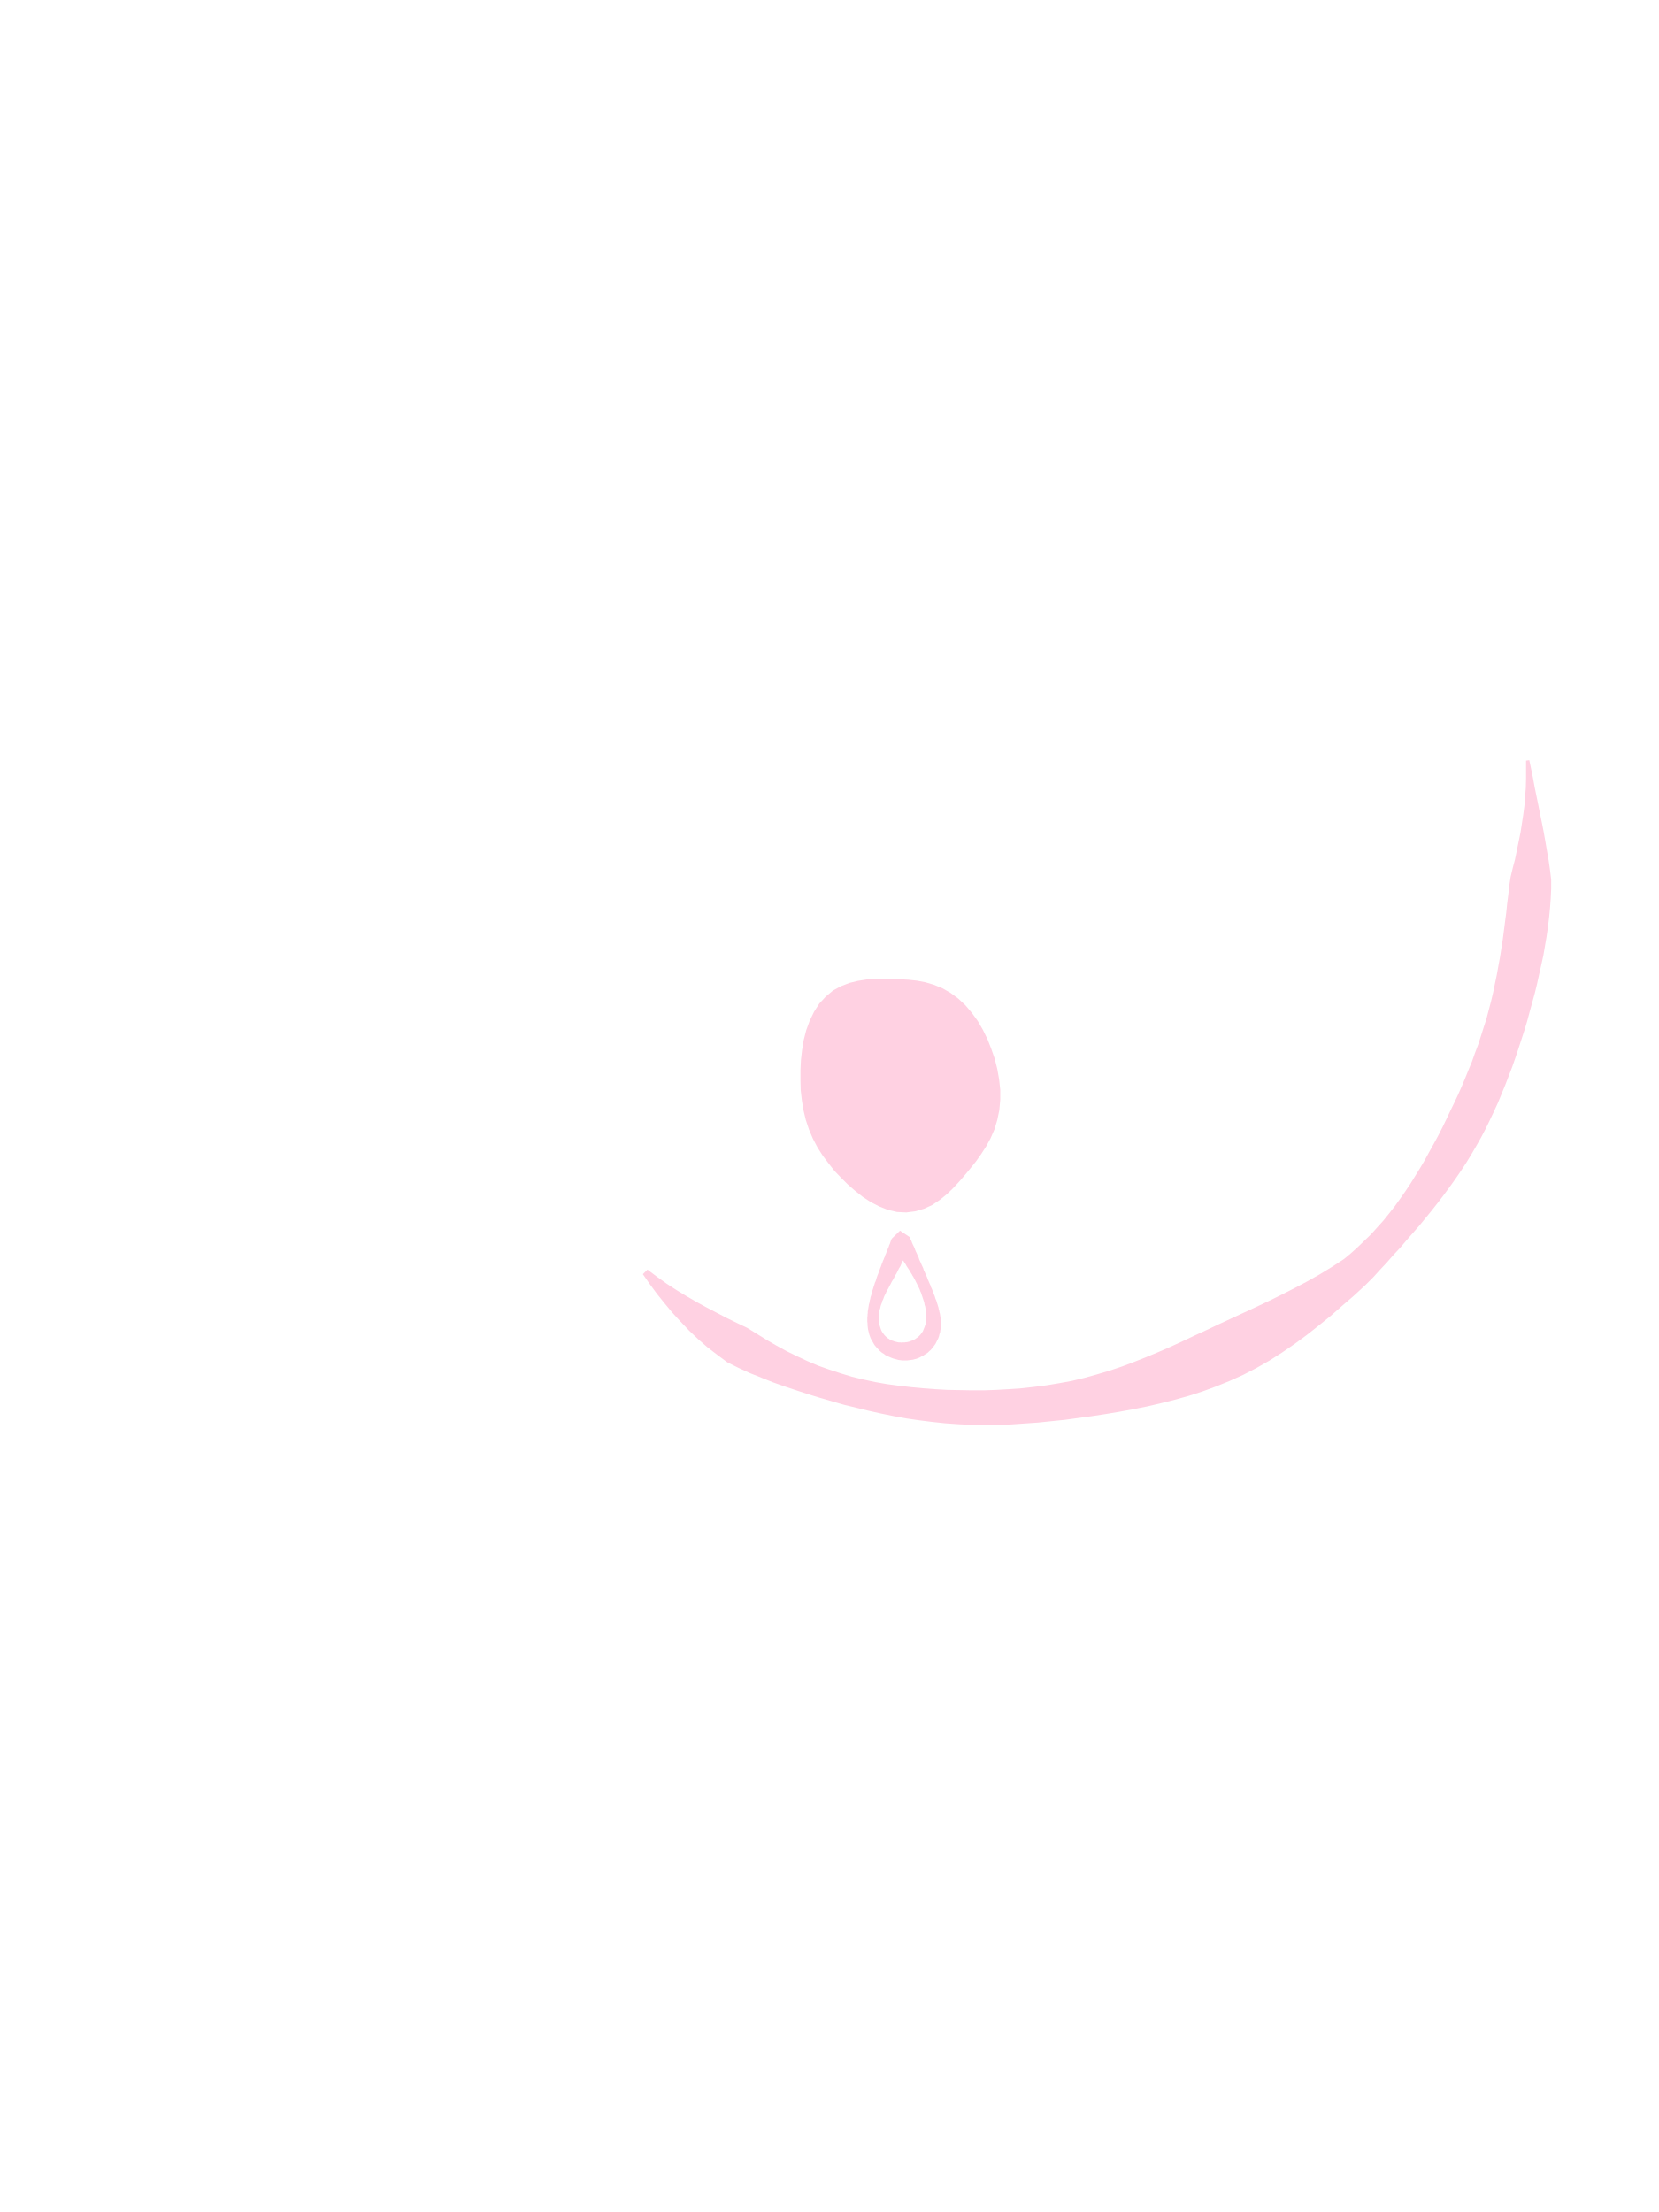
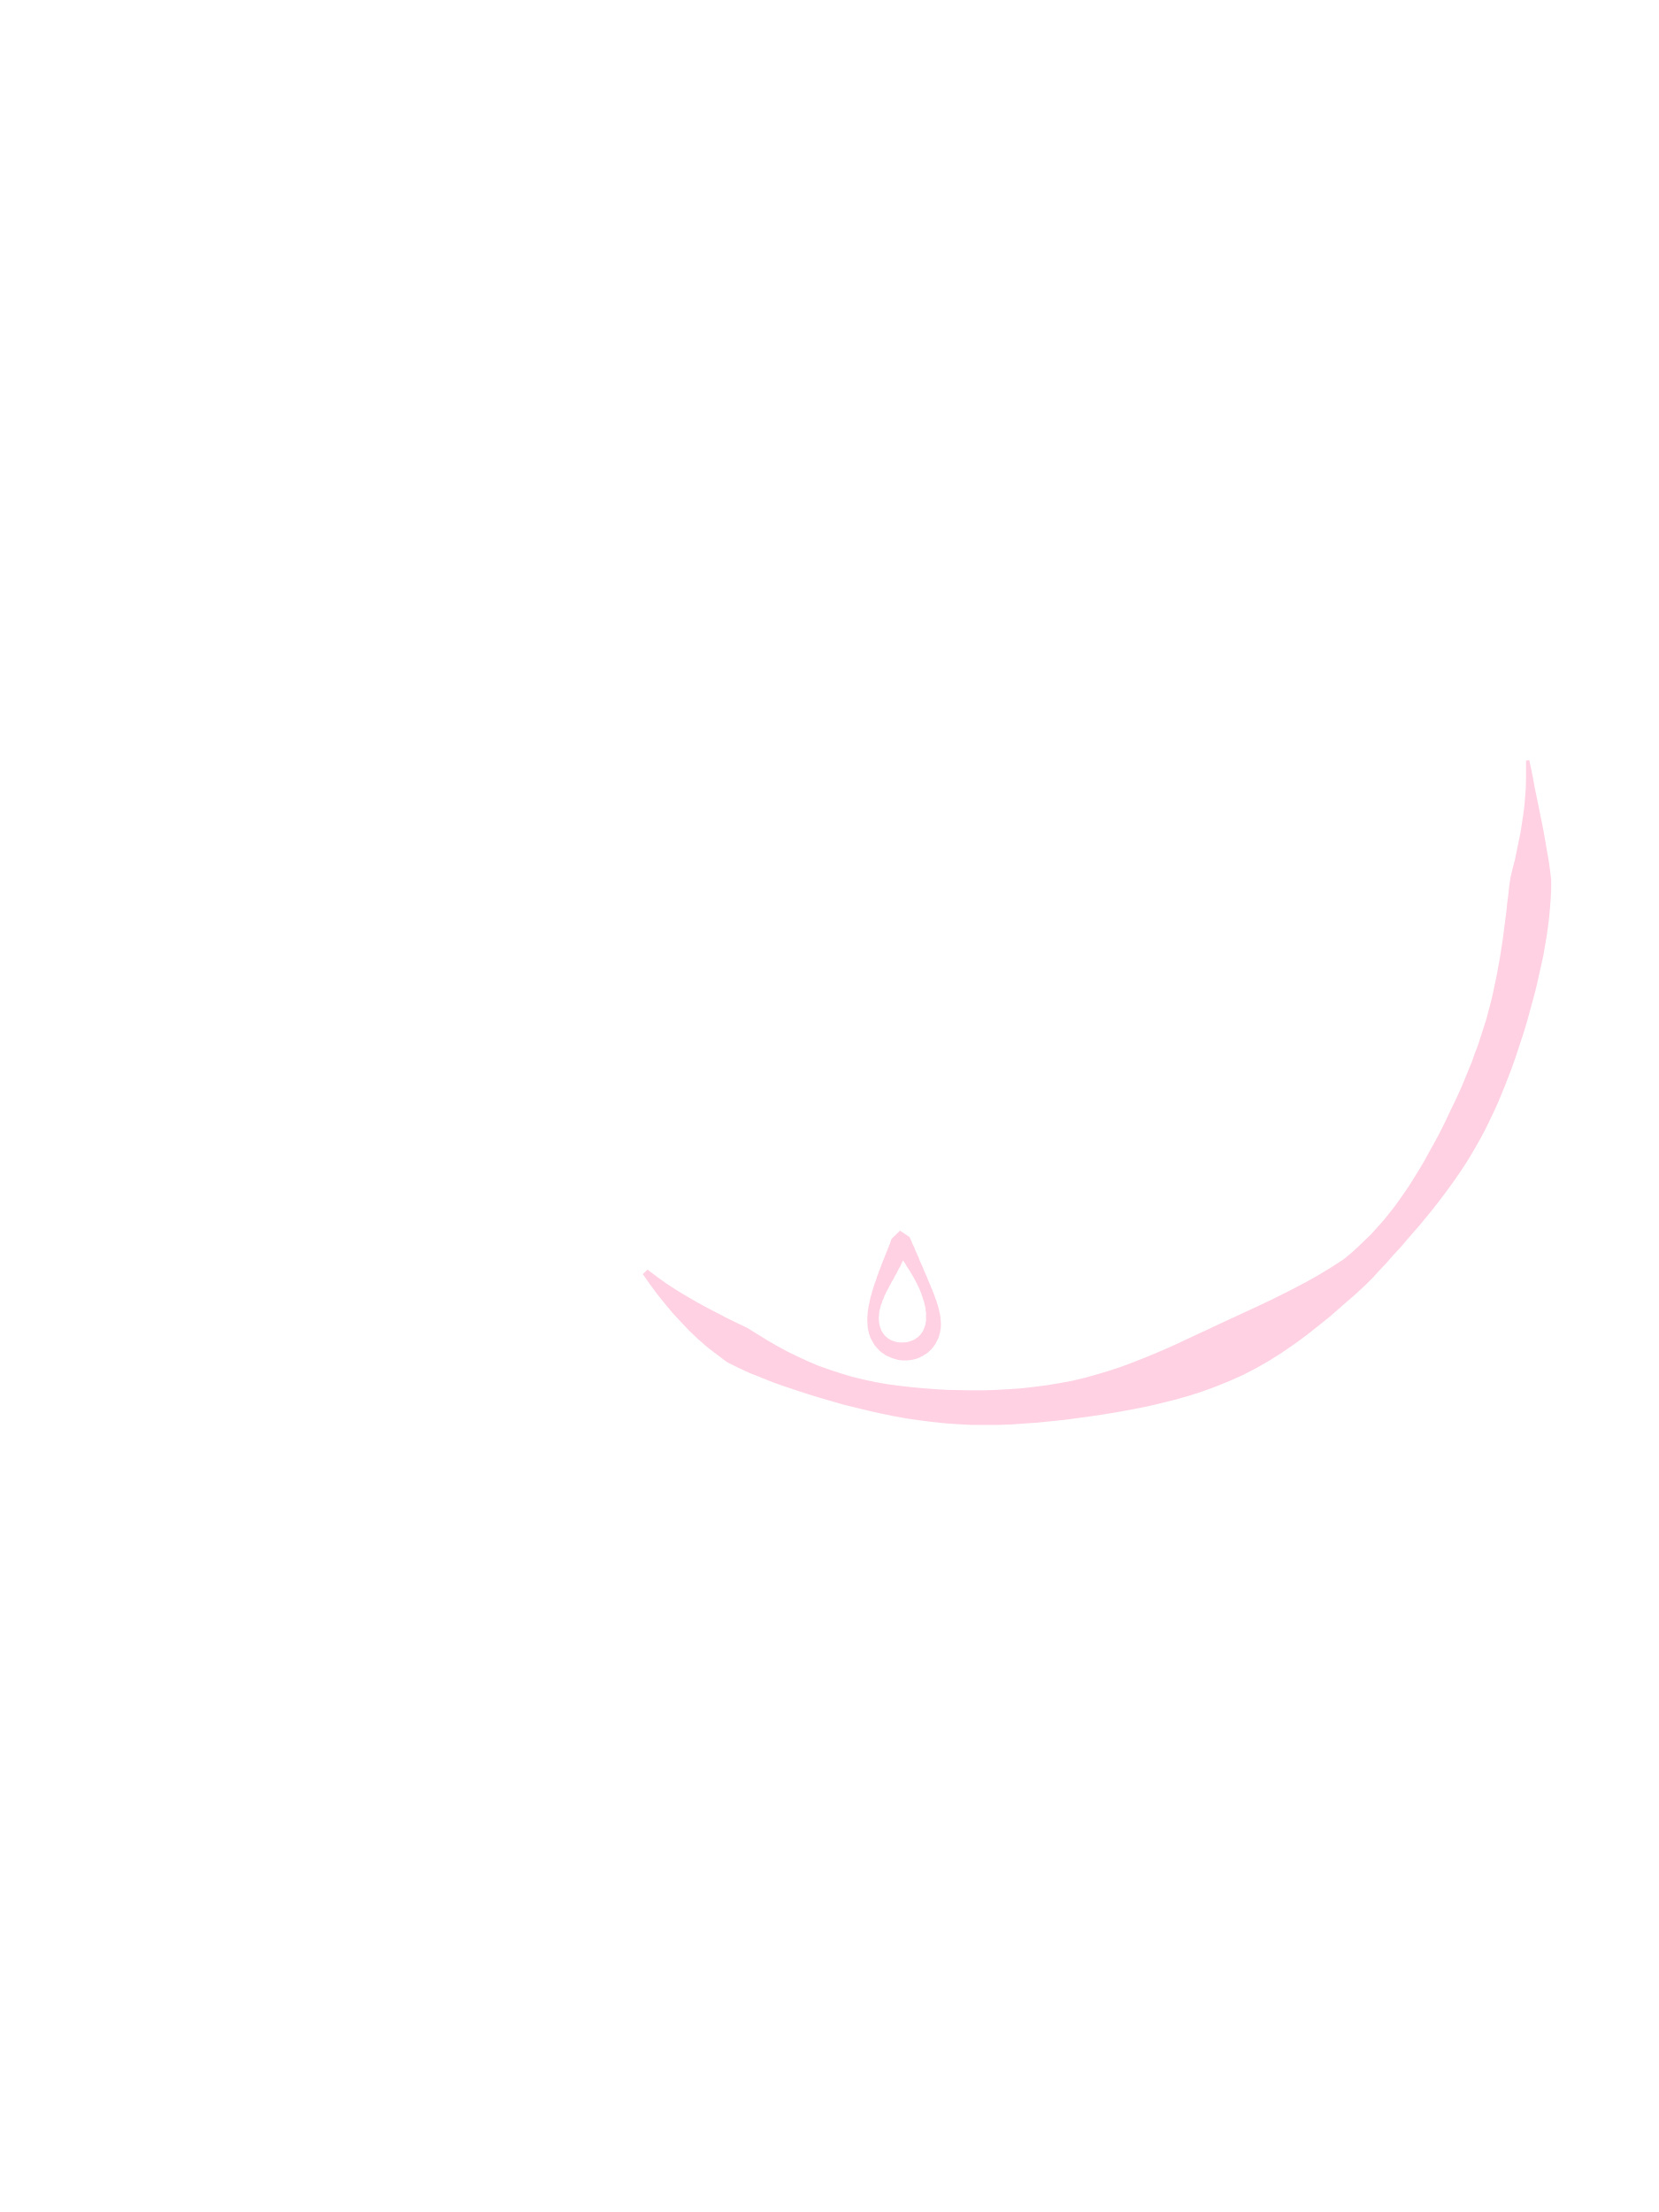
- <svg xmlns="http://www.w3.org/2000/svg" viewBox="0 0 720 960" fill="#ffd1e2">
+ <svg xmlns="http://www.w3.org/2000/svg" width="720" height="960" viewBox="0 0 720 960" fill="#ffd1e2">
  <path d="M279 553L282 557.3L285.1 561.5L288.4 565.6L291.8 569.7L295.4 573.6L299.1 577.5L303 581.2L307 584.7L311.3 588L315.6 591.2L320.4 593.6L325.4 595.9L330.4 597.9L335.4 599.9L340.5 601.7L345.6 603.4L350.8 605.1L356 606.7L361.2 608.2L366.4 609.7L371.8 611L377.1 612.3L382.5 613.5L387.9 614.6L393.4 615.6L398.9 616.4L404.5 617.1L410.1 617.7L415.8 618.1L421.5 618.4L427.2 618.4L433 618.4L438.8 618.2L444.6 617.8L450.4 617.4L456.2 616.8L462.1 616.2L468 615.4L473.9 614.6L479.8 613.7L485.8 612.7L491.8 611.6L497.8 610.4L503.8 609L509.8 607.5L515.9 605.8L521.8 603.9L527.8 601.7L533.7 599.3L539.5 596.7L545.3 593.7L550.9 590.5L556.4 587L561.8 583.3L567.1 579.4L572.3 575.3L577.5 571.1L582.5 566.7L587.6 562.3L592.7 557.6L596 554.3L598.9 551.1L601.9 547.9L604.7 544.7L607.6 541.6L610.4 538.3L613.2 535.1L616 531.9L618.7 528.6L621.4 525.3L624 522L626.6 518.6L629.1 515.2L631.6 511.7L634 508.2L636.3 504.7L638.5 501.1L640.6 497.5L642.7 493.8L644.7 490L646.5 486.3L648.3 482.5L650.1 478.6L651.7 474.7L653.3 470.8L654.8 466.9L656.3 463L657.7 459L659 455.1L660.3 451.1L661.6 447.1L662.8 443.1L663.9 439L665 435L666.1 431L667.1 426.9L668 422.8L668.9 418.8L669.8 414.7L670.5 410.6L671.2 406.5L671.8 402.3L672.3 398.2L672.7 394.1L673 390L673.2 385.8L673.2 381.7L672.7 377.6L672.1 373.4L671.4 369.4L670.7 365.3L670 361.3L669.2 357.2L668.4 353.3L667.6 349.3L666.8 345.4L666 341.5L665.3 337.6L664.5 333.7L663.7 329.9L662.3 330.1L662.3 334L662.3 337.9L662.2 341.8L661.9 345.7L661.6 349.6L661.1 353.5L660.5 357.4L659.9 361.3L659.1 365.2L658.3 369.1L657.5 373L656.5 376.8L655.6 380.6L655 384.5L654.6 388.3L654.1 392.2L653.7 396.1L653.2 399.9L652.7 403.8L652.2 407.7L651.6 411.5L651 415.4L650.3 419.2L649.6 423.1L648.8 426.9L648 430.8L647.1 434.6L646.1 438.4L645.1 442.2L643.9 445.9L642.7 449.7L641.5 453.4L640.1 457.1L638.8 460.8L637.3 464.4L635.8 468.1L634.3 471.7L632.7 475.3L631 478.9L629.3 482.4L627.6 486L625.9 489.5L624.1 493L622.2 496.5L620.3 499.9L618.4 503.4L616.4 506.8L614.3 510.2L612.2 513.6L610 516.9L607.7 520.2L605.4 523.4L602.9 526.6L600.4 529.7L597.7 532.7L595 535.7L592.1 538.5L589.2 541.3L586.2 544L583.3 546.4L578.1 549.8L572.7 553.1L567.2 556.2L561.7 559.1L556.2 561.9L550.7 564.6L545.2 567.2L539.8 569.7L534.4 572.2L529 574.7L523.7 577.2L518.5 579.6L513.2 582.1L508 584.5L502.7 586.8L497.4 589L492.1 591.1L486.8 593.1L481.4 594.9L476 596.5L470.6 598L465.2 599.3L459.7 600.3L454.3 601.2L448.8 601.9L443.4 602.5L437.9 602.9L432.5 603.2L427.1 603.4L421.7 603.4L416.4 603.3L411.1 603.2L405.8 602.9L400.5 602.5L395.3 602L390.1 601.4L384.9 600.7L379.8 599.8L374.7 598.7L369.7 597.5L364.8 596L359.9 594.4L355.1 592.7L350.4 590.7L345.9 588.6L341.4 586.4L337 584L332.7 581.5L328.5 578.9L324.3 576.3L319.9 574.2L315.4 572L311 569.7L306.6 567.4L302.2 565L297.9 562.5L293.6 559.9L289.3 557.1L285.1 554.1L281 551Z" />
  <path d="M390.6 534.1L387.1 537.5L386.8 538L386.6 538.6L386.4 539.2L386.2 539.8L385.9 540.4L385.7 541.1L385.4 541.7L385.2 542.3L385 542.9L384.7 543.5L384.5 544.1L384.2 544.7L384 545.4L383.7 546L383.5 546.6L383.2 547.2L383 547.8L382.7 548.5L382.5 549.1L382.3 549.7L382 550.4L381.8 551L381.5 551.6L381.3 552.3L381.1 552.9L380.8 553.6L380.6 554.2L380.4 554.8L380.2 555.5L380 556.1L379.7 556.7L379.5 557.4L379.3 558L379.1 558.6L378.9 559.3L378.7 559.9L378.5 560.5L378.4 561.1L378.2 561.8L378 562.4L377.8 563L377.7 563.7L377.5 564.3L377.4 564.9L377.3 565.5L377.1 566.1L377 566.8L376.9 567.4L376.8 568L376.7 568.6L376.6 569.2L376.6 569.9L376.5 570.5L376.5 571.1L376.4 571.7L376.4 572.4L376.4 573L376.4 573.6L376.5 574.2L376.5 575.1L376.6 576L376.7 576.8L376.9 577.7L377.1 578.5L377.3 579.3L377.6 580.1L377.9 580.9L378.3 581.6L378.7 582.3L379.1 583L379.5 583.7L380 584.3L380.5 584.9L381.1 585.5L381.6 586.1L382.2 586.6L382.8 587.1L383.5 587.5L384.1 588L384.8 588.4L385.5 588.7L386.2 589L386.9 589.3L387.7 589.6L388.4 589.8L389.2 590L389.9 590.2L390.7 590.3L391.5 590.4L392.2 590.4L393 590.4L393.8 590.4L394.6 590.3L395.4 590.2L396.2 590.1L396.9 589.9L397.7 589.7L398.5 589.4L399.2 589.1L399.9 588.7L400.6 588.4L401.3 587.9L402 587.5L402.7 587L403.3 586.4L403.9 585.9L404.5 585.2L405 584.6L405.5 583.9L406 583.2L406.4 582.4L406.8 581.6L407.2 580.8L407.5 580L407.7 579.1L408 578.2L408.1 577.3L408.3 576.4L408.3 575.4L408.4 574.6L408.3 574L408.3 573.3L408.2 572.7L408.2 572L408.1 571.4L408 570.7L407.9 570.1L407.7 569.4L407.6 568.8L407.4 568.2L407.3 567.5L407.1 566.9L406.9 566.2L406.7 565.6L406.5 564.9L406.3 564.3L406 563.7L405.8 563L405.6 562.4L405.3 561.7L405.1 561.1L404.8 560.4L404.6 559.8L404.3 559.1L404 558.5L403.8 557.8L403.5 557.2L403.2 556.5L402.9 555.8L402.6 555.2L402.4 554.5L402.1 553.8L401.8 553.2L401.5 552.5L401.2 551.8L400.9 551.2L400.7 550.5L400.4 549.8L400.1 549.2L399.8 548.5L399.5 547.8L399.2 547.2L398.9 546.5L398.7 545.8L398.4 545.2L398.1 544.5L397.8 543.8L397.5 543.2L397.2 542.5L397 541.9L396.7 541.2L396.4 540.6L396.1 540L395.8 539.3L395.6 538.7L395.3 538.1L395 537.5L394.8 536.9L390.6 534.1L391.4 541.9L387.9 540.3L388.2 540.9L388.5 541.5L388.9 542.1L389.3 542.8L389.6 543.4L390 544L390.4 544.6L390.8 545.2L391.1 545.8L391.5 546.4L391.9 547L392.3 547.6L392.7 548.2L393.1 548.8L393.4 549.4L393.8 550L394.2 550.6L394.6 551.2L395 551.8L395.3 552.4L395.7 553L396 553.6L396.4 554.2L396.7 554.8L397.1 555.5L397.4 556.1L397.7 556.7L398 557.3L398.3 557.9L398.6 558.5L398.9 559.1L399.2 559.8L399.4 560.4L399.7 561L399.9 561.6L400.1 562.2L400.3 562.8L400.5 563.4L400.7 564L400.9 564.6L401.1 565.2L401.2 565.8L401.3 566.4L401.5 566.9L401.6 567.5L401.7 568.1L401.7 568.7L401.8 569.2L401.9 569.7L401.9 570.3L401.9 570.8L401.9 571.3L401.9 571.8L401.9 572.3L401.9 572.8L401.9 573.3L401.8 573.8L401.7 574.2L401.7 574.6L401.5 575.2L401.3 575.8L401.1 576.3L400.9 576.8L400.7 577.3L400.5 577.8L400.2 578.2L399.9 578.6L399.7 578.9L399.4 579.3L399.1 579.6L398.8 579.9L398.5 580.2L398.1 580.5L397.8 580.7L397.5 580.9L397.1 581.2L396.7 581.4L396.4 581.6L396 581.7L395.6 581.9L395.2 582L394.8 582.2L394.4 582.3L394 582.4L393.5 582.5L393.1 582.5L392.7 582.6L392.2 582.6L391.8 582.6L391.3 582.7L390.9 582.6L390.4 582.6L390 582.6L389.5 582.5L389.1 582.4L388.7 582.3L388.2 582.2L387.8 582L387.4 581.9L386.9 581.7L386.5 581.5L386.1 581.3L385.7 581L385.3 580.8L385 580.5L384.6 580.2L384.3 579.9L383.9 579.5L383.6 579.1L383.3 578.7L383 578.3L382.7 577.8L382.5 577.4L382.3 576.9L382.1 576.3L381.9 575.7L381.7 575.1L381.6 574.5L381.5 573.8L381.5 573.3L381.4 572.8L381.4 572.3L381.4 571.8L381.4 571.4L381.5 570.9L381.5 570.4L381.6 569.9L381.6 569.3L381.7 568.8L381.8 568.3L382 567.8L382.1 567.3L382.2 566.8L382.4 566.2L382.6 565.7L382.8 565.2L382.9 564.6L383.2 564.1L383.4 563.6L383.6 563L383.8 562.5L384.1 561.9L384.4 561.4L384.6 560.8L384.9 560.3L385.2 559.7L385.5 559.2L385.8 558.6L386.1 558L386.4 557.5L386.7 556.9L387 556.3L387.3 555.8L387.7 555.2L388 554.6L388.3 554L388.6 553.4L389 552.8L389.3 552.2L389.6 551.6L389.9 551L390.2 550.4L390.6 549.8L390.9 549.2L391.2 548.5L391.5 547.9L391.8 547.2L392.1 546.6L392.4 546L392.6 545.3L392.9 544.6L393.2 544L393.4 543.3L393.7 542.6L393.9 541.9L394.1 541.2L394.3 540.5L394.5 539.8L391.4 541.9Z" />
-   <path d="M432.8 463.9L433.6 468.4L434.1 472.9L434.1 477.3L433.7 481.8L432.8 486.1L431.6 490.1L429.9 494L428 497.5L425.8 500.9L423.6 504L421.2 507L418.8 509.9L416.3 512.8L413.7 515.6L410.9 518.3L407.8 520.8L404.5 523L401 524.6L397.2 525.7L393.3 526.2L389.3 526L385.4 525.1L381.6 523.6L377.9 521.7L374.4 519.4L371.1 516.8L368 514.1L365.1 511.2L362.2 508.2L359.6 504.9L357.1 501.6L354.8 498L352.8 494.2L351.1 490.2L349.7 486L348.7 481.8L348 477.5L347.5 473.1L347.4 468.8L347.4 464.4L347.6 460.1L348.1 455.7L348.8 451.4L349.9 447.1L351.4 443L353.3 439.1L355.6 435.5L358.4 432.5L361.5 429.9L365 428L368.6 426.6L372.3 425.7L376.1 425.1L379.8 424.9L383.4 424.8L387 424.8L390.6 425L394.2 425.2L397.9 425.6L401.6 426.3L405.3 427.4L409 428.9L412.5 430.9L415.9 433.4L419 436.3L421.8 439.6L424.4 443.2L426.6 447L428.6 451.1L430.2 455.2L431.7 459.5Z" />
</svg>
